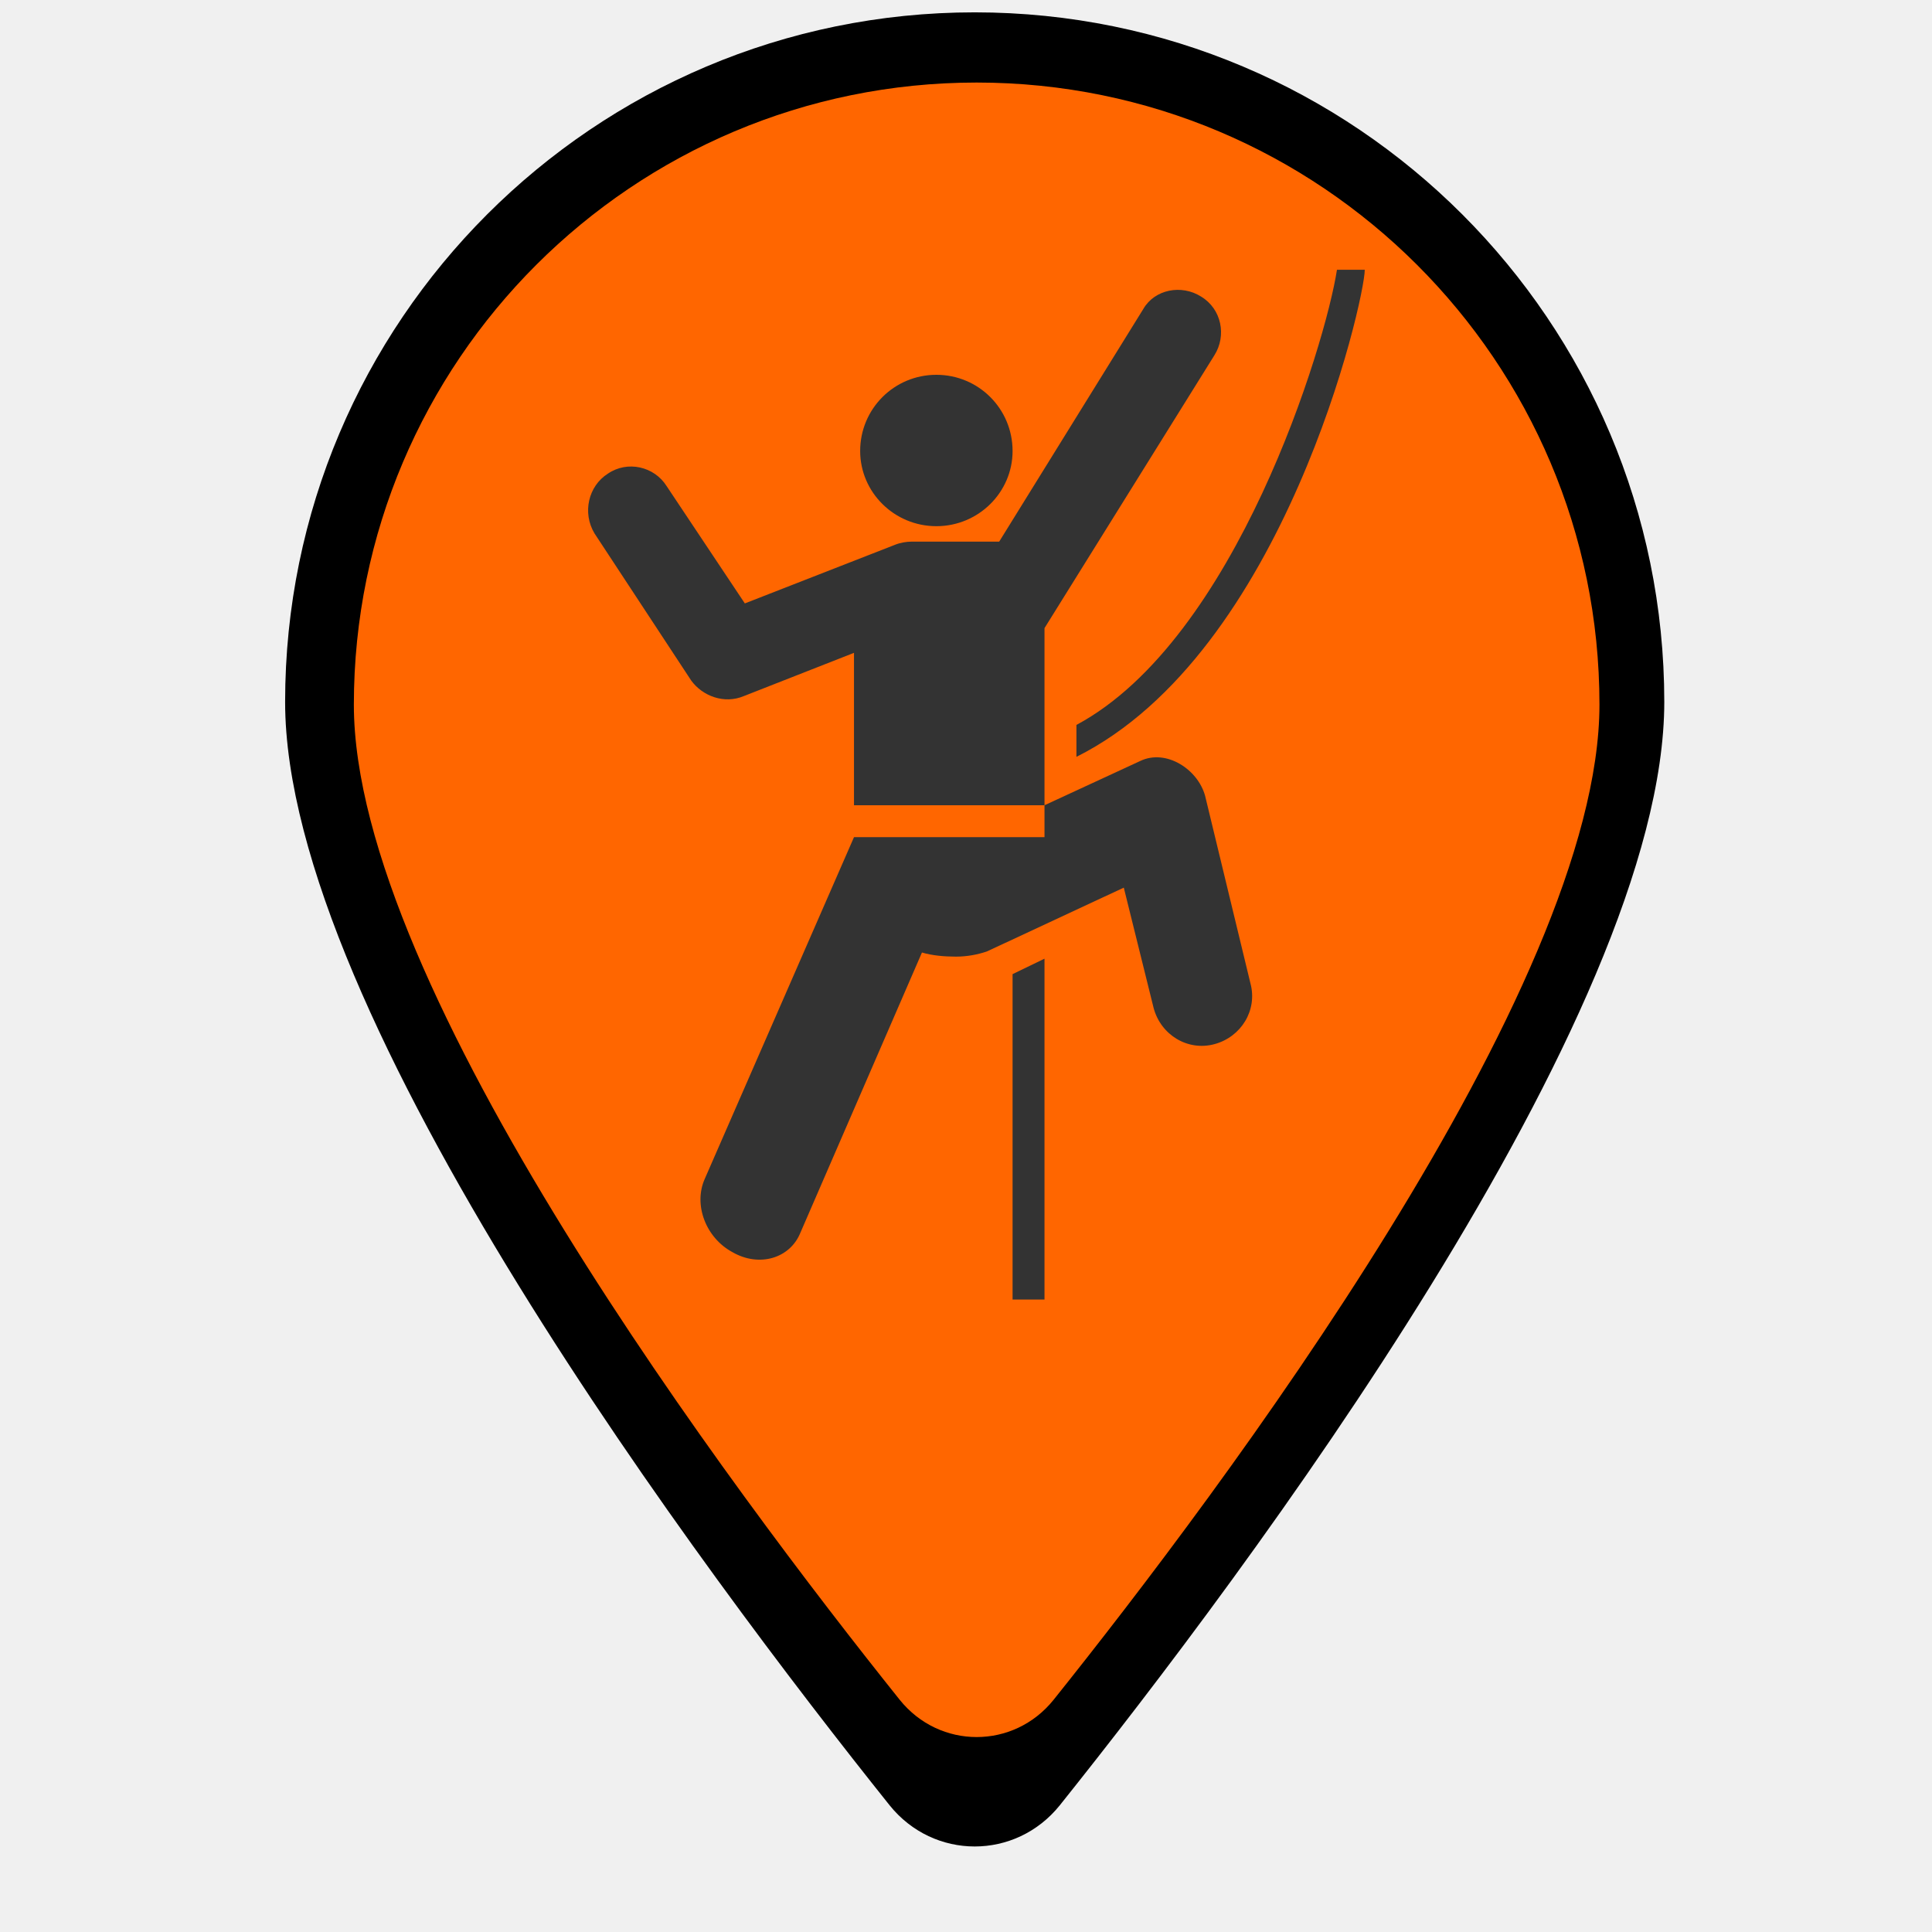
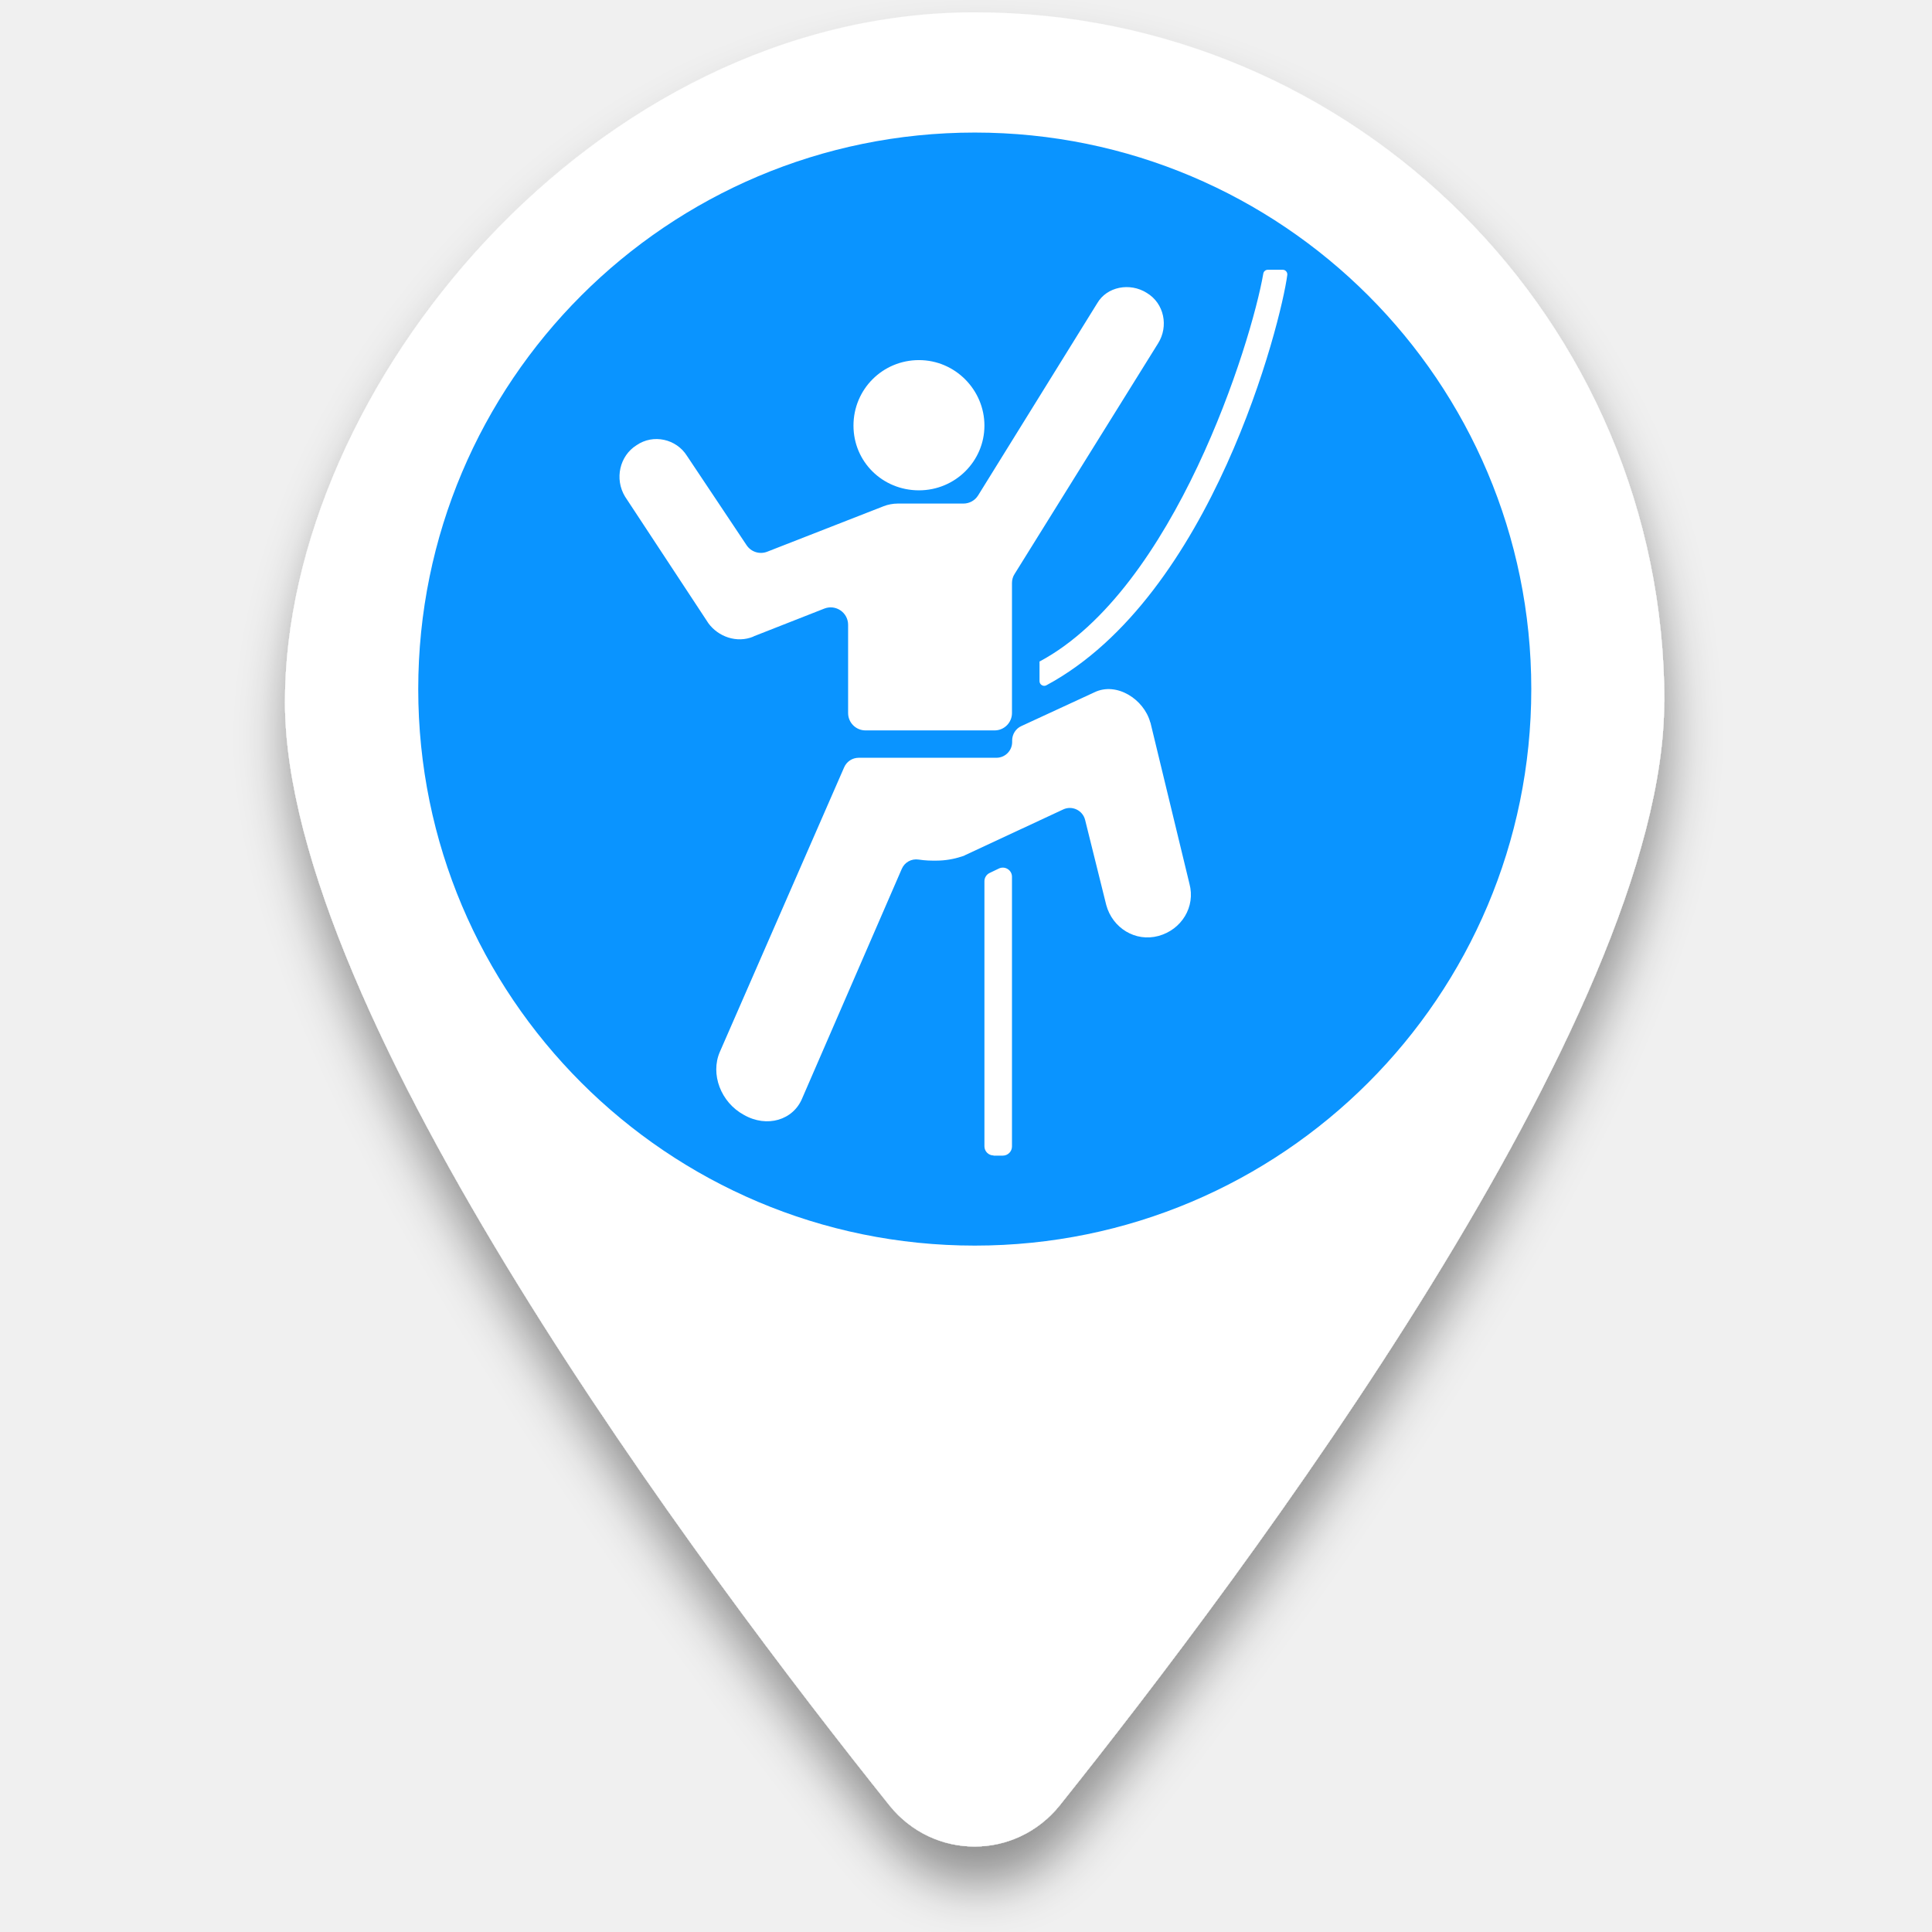
- <svg xmlns="http://www.w3.org/2000/svg" version="1.1" id="svg2" width="1080" height="1080" viewBox="0 0 1080 1080" xml:space="preserve">
-   <defs id="defs6">
-     <clipPath clipPathUnits="userSpaceOnUse" id="clipPath16">
-       <path d="M 0,0 H 3375 V 3375 H 0 Z" clip-rule="evenodd" id="path14" />
-     </clipPath>
-     <clipPath clipPathUnits="userSpaceOnUse" id="clipPath28">
-       <path d="M 0,0 H 3375 V 3375 H 0 Z" clip-rule="evenodd" id="path26" />
-     </clipPath>
-     <clipPath clipPathUnits="userSpaceOnUse" id="clipPath40">
-       <path d="M 355.374,355.374 H 3020.999 V 3020.999 H 355.374 Z" clip-rule="evenodd" id="path38" />
-     </clipPath>
-     <clipPath clipPathUnits="userSpaceOnUse" id="clipPath52">
-       <path d="M 0,0 H 3375 V 3406.25 H 0 Z" id="path50" />
-     </clipPath>
-     <clipPath clipPathUnits="userSpaceOnUse" id="clipPath58">
-       <path d="M 0,0 H 3375 V 3375 H 0 Z" id="path56" />
-     </clipPath>
-     <clipPath clipPathUnits="userSpaceOnUse" id="clipPath64">
-       <path d="M 0,0 H 3375 V 3375 H 0 Z" id="path62" />
-     </clipPath>
-     <clipPath clipPathUnits="userSpaceOnUse" id="clipPath70">
-       <path d="M 417.582,417.582 H 2957.418 V 2957.418 H 417.582 Z" id="path68" />
-     </clipPath>
-     <clipPath clipPathUnits="userSpaceOnUse" id="clipPath76">
-       <path d="m 1687.5,417.582 c -701.356,0 -1269.918,568.562 -1269.918,1269.918 0,701.356 568.562,1269.918 1269.918,1269.918 701.356,0 1269.918,-568.562 1269.918,-1269.918 0,-701.356 -568.562,-1269.918 -1269.918,-1269.918 z" id="path74" />
-     </clipPath>
-     <clipPath clipPathUnits="userSpaceOnUse" id="clipPath88">
-       <path d="M 702.336,702.336 H 2674.211 V 2674.211 H 702.336 Z" clip-rule="evenodd" id="path86" />
-     </clipPath>
+ <svg xmlns="http://www.w3.org/2000/svg" id="svg2" version="1.1" viewBox="0 0 1080 1080">
+   <defs>
+     <style>
+       .st0, .st1 {
+         fill: #fff;
+       }
+ 
+       .st2 {
+         display: none;
+         fill: #00990b;
+       }
+ 
+       .st1 {
+         filter: url(#drop-shadow-1);
+       }
+ 
+       .st3 {
+         fill: #0a94ff;
+       }
+     </style>
+     <filter id="drop-shadow-1" x="119" y="-15" width="856" height="1111" filterUnits="userSpaceOnUse">
+       <feOffset dx="2" dy="21" />
+       <feGaussianBlur result="blur" stdDeviation="14" />
+       <feFlood flood-color="#000" flood-opacity=".4" />
+       <feComposite in2="blur" operator="in" />
+       <feComposite in="SourceGraphic" />
+     </filter>
  </defs>
-   <g id="g8" transform="matrix(0.32,0,0,0.32,0,5.3930666e-5)">
-     <path d="m 2907.324,1226.199 c 0,548.355 -734.067,1524.602 -1055.928,1927.398 -77.171,95.993 -220.22,95.993 -297.392,0 -321.861,-402.796 -1055.928,-1379.043 -1055.928,-1927.398 0,-665.052 539.571,-1204.623 1204.624,-1204.623 665.053,0 1204.623,539.571 1204.623,1204.623 z" id="path1" style="stroke-width:6.274" />
-     <path d="m 2794.084,1230.859 c 0,494.657 -662.98,1375.305 -953.671,1738.657 -69.698,86.593 -198.894,86.593 -268.592,0 -290.692,-363.352 -953.672,-1244 -953.672,-1738.657 0,-599.927 487.319,-1086.661 1087.968,-1086.661 600.649,0 1087.967,486.733 1087.967,1086.661 z" id="path1-3" style="fill:#ff6600;stroke-width:5.663" />
-     <path class="st0" d="m 1635.745,919.184 c 73.755,0 133.119,-59.364 133.119,-131.32 0,-73.755 -59.364,-133.119 -133.119,-133.119 -73.755,0 -133.119,59.364 -133.119,133.119 0,71.956 59.364,131.32 133.119,131.32 z m 244.651,347.189 c 0,0 0,55.766 0,55.766 363.379,-181.69 503.694,-798.714 503.694,-850.883 h -48.57 c -19.788,129.521 -176.293,645.807 -455.123,795.116 z m -111.532,1003.789 h 55.766 v -595.438 l -55.766,26.984 z m -469.514,-1054.159 192.483,-75.554 v 266.238 h 332.798 v -309.412 l 296.82,-476.71 c 21.587,-34.179 12.592,-80.951 -23.386,-102.538 -34.179,-21.587 -80.951,-12.592 -100.739,21.587 l -251.847,406.553 h -152.907 c -8.995,0 -19.788,1.799 -28.782,5.397 L 1301.148,1054.102 1164.431,849.026 c -21.587,-34.179 -68.358,-44.973 -102.538,-21.587 -34.179,21.587 -44.973,68.358 -23.386,104.337 l 169.097,257.244 c 19.788,26.984 57.565,41.375 91.744,26.984 z m 805.91,174.494 c -12.592,-46.772 -68.358,-82.75 -113.331,-61.163 l -167.298,77.353 v 55.766 H 1491.832 l -260.841,597.237 c -19.788,44.973 1.799,102.538 48.571,127.722 46.772,26.984 100.739,10.793 118.728,-34.179 l 212.271,-489.303 c 17.989,5.397 39.576,7.196 59.364,7.196 19.788,0 37.777,-3.598 53.967,-8.995 l 239.255,-111.532 52.168,210.472 c 12.592,46.772 59.364,75.554 106.135,62.962 46.772,-12.592 75.554,-59.364 62.962,-106.135 z" id="path1-9" style="stroke-width:17.989" />
+   <g id="g8">
+     <path id="path1" class="st1" d="M930.3,392.4c0,175.5-234.9,487.9-337.9,616.8-24.7,30.7-70.5,30.7-95.2,0-103-128.9-337.9-441.3-337.9-616.8S332,6.9,544.9,6.9s385.5,172.7,385.5,385.5Z" />
+     <path id="path1-3" class="st2" d="M894.1,393.9c0,158.3-212.2,440.1-305.2,556.4-22.3,27.7-63.6,27.7-85.9,0-93-116.3-305.2-398.1-305.2-556.4S353.7,46.1,546,46.1s348.1,155.8,348.1,347.7h0Z" />
+     <circle class="st3" cx="544.9" cy="385.2" r="311.1" />
+     <path id="path1-9" class="st0" d="M513.7,274.1c20.3,0,36.6-16.3,36.6-36.2s-16.3-36.6-36.6-36.6-36.6,16.3-36.6,36.6,16.3,36.2,36.6,36.2ZM581.1,369.7v11.1c0,1.9,2.1,3.2,3.8,2.3,92.8-49.9,131.3-203.2,134.7-229.4.2-1.5-1-2.9-2.5-2.9h-8.4c-1.2,0-2.3.9-2.5,2.1-6.7,38.8-49.6,176.4-124.9,216.8h0ZM555.4,646h5.2c2.8,0,5.1-2.3,5.1-5.1v-150.8c0-3.7-3.9-6.2-7.3-4.6l-5.2,2.5c-1.7.8-2.9,2.6-2.9,4.6v148.2c0,2.8,2.3,5.1,5.1,5.1ZM421.1,355.8l39.7-15.6c6.4-2.5,13.3,2.2,13.3,9.1v49.3c0,5.4,4.4,9.7,9.7,9.7h72.2c5.4,0,9.7-4.4,9.7-9.7v-72.7c0-1.8.5-3.6,1.5-5.1l80.2-128.9c5.9-9.4,3.5-22.3-6.4-28.2-9.4-5.9-22.3-3.5-27.7,5.9l-66.5,107.3c-1.8,2.9-4.9,4.6-8.3,4.6h-36.7c-2.5,0-5.4.5-7.9,1.5l-65,25.4c-4.3,1.7-9.1.1-11.6-3.7l-33.3-49.9c-5.9-9.4-18.8-12.4-28.2-5.9-9.4,5.9-12.4,18.8-6.4,28.7l46.6,70.8c5.4,7.4,15.8,11.4,25.3,7.4h0ZM643,403.8c-3.5-12.9-18.8-22.8-31.2-16.8l-40.9,18.9c-3.1,1.4-5.1,4.6-5.1,8v.9c0,4.9-4,8.8-8.8,8.8h-77c-3.5,0-6.7,2.1-8.1,5.3l-69.5,159.1c-5.4,12.4.5,28.2,13.4,35.2,12.9,7.4,27.7,3,32.7-9.4l55.6-128.1c1.6-3.7,5.4-5.8,9.4-5.2s6.6.6,9.8.6c5.2,0,10-.9,14.3-2.3s.7-.3,1.1-.4l55.6-25.9c5-2.4,11,.5,12.3,5.9l11.8,47.5c3.5,12.9,16.3,20.8,29.2,17.3,12.9-3.5,20.8-16.3,17.3-29.2l-21.8-90.1Z" />
  </g>
-   <style type="text/css" id="style1">
- 	.st0{fill:#333333;}
- </style>
</svg>
